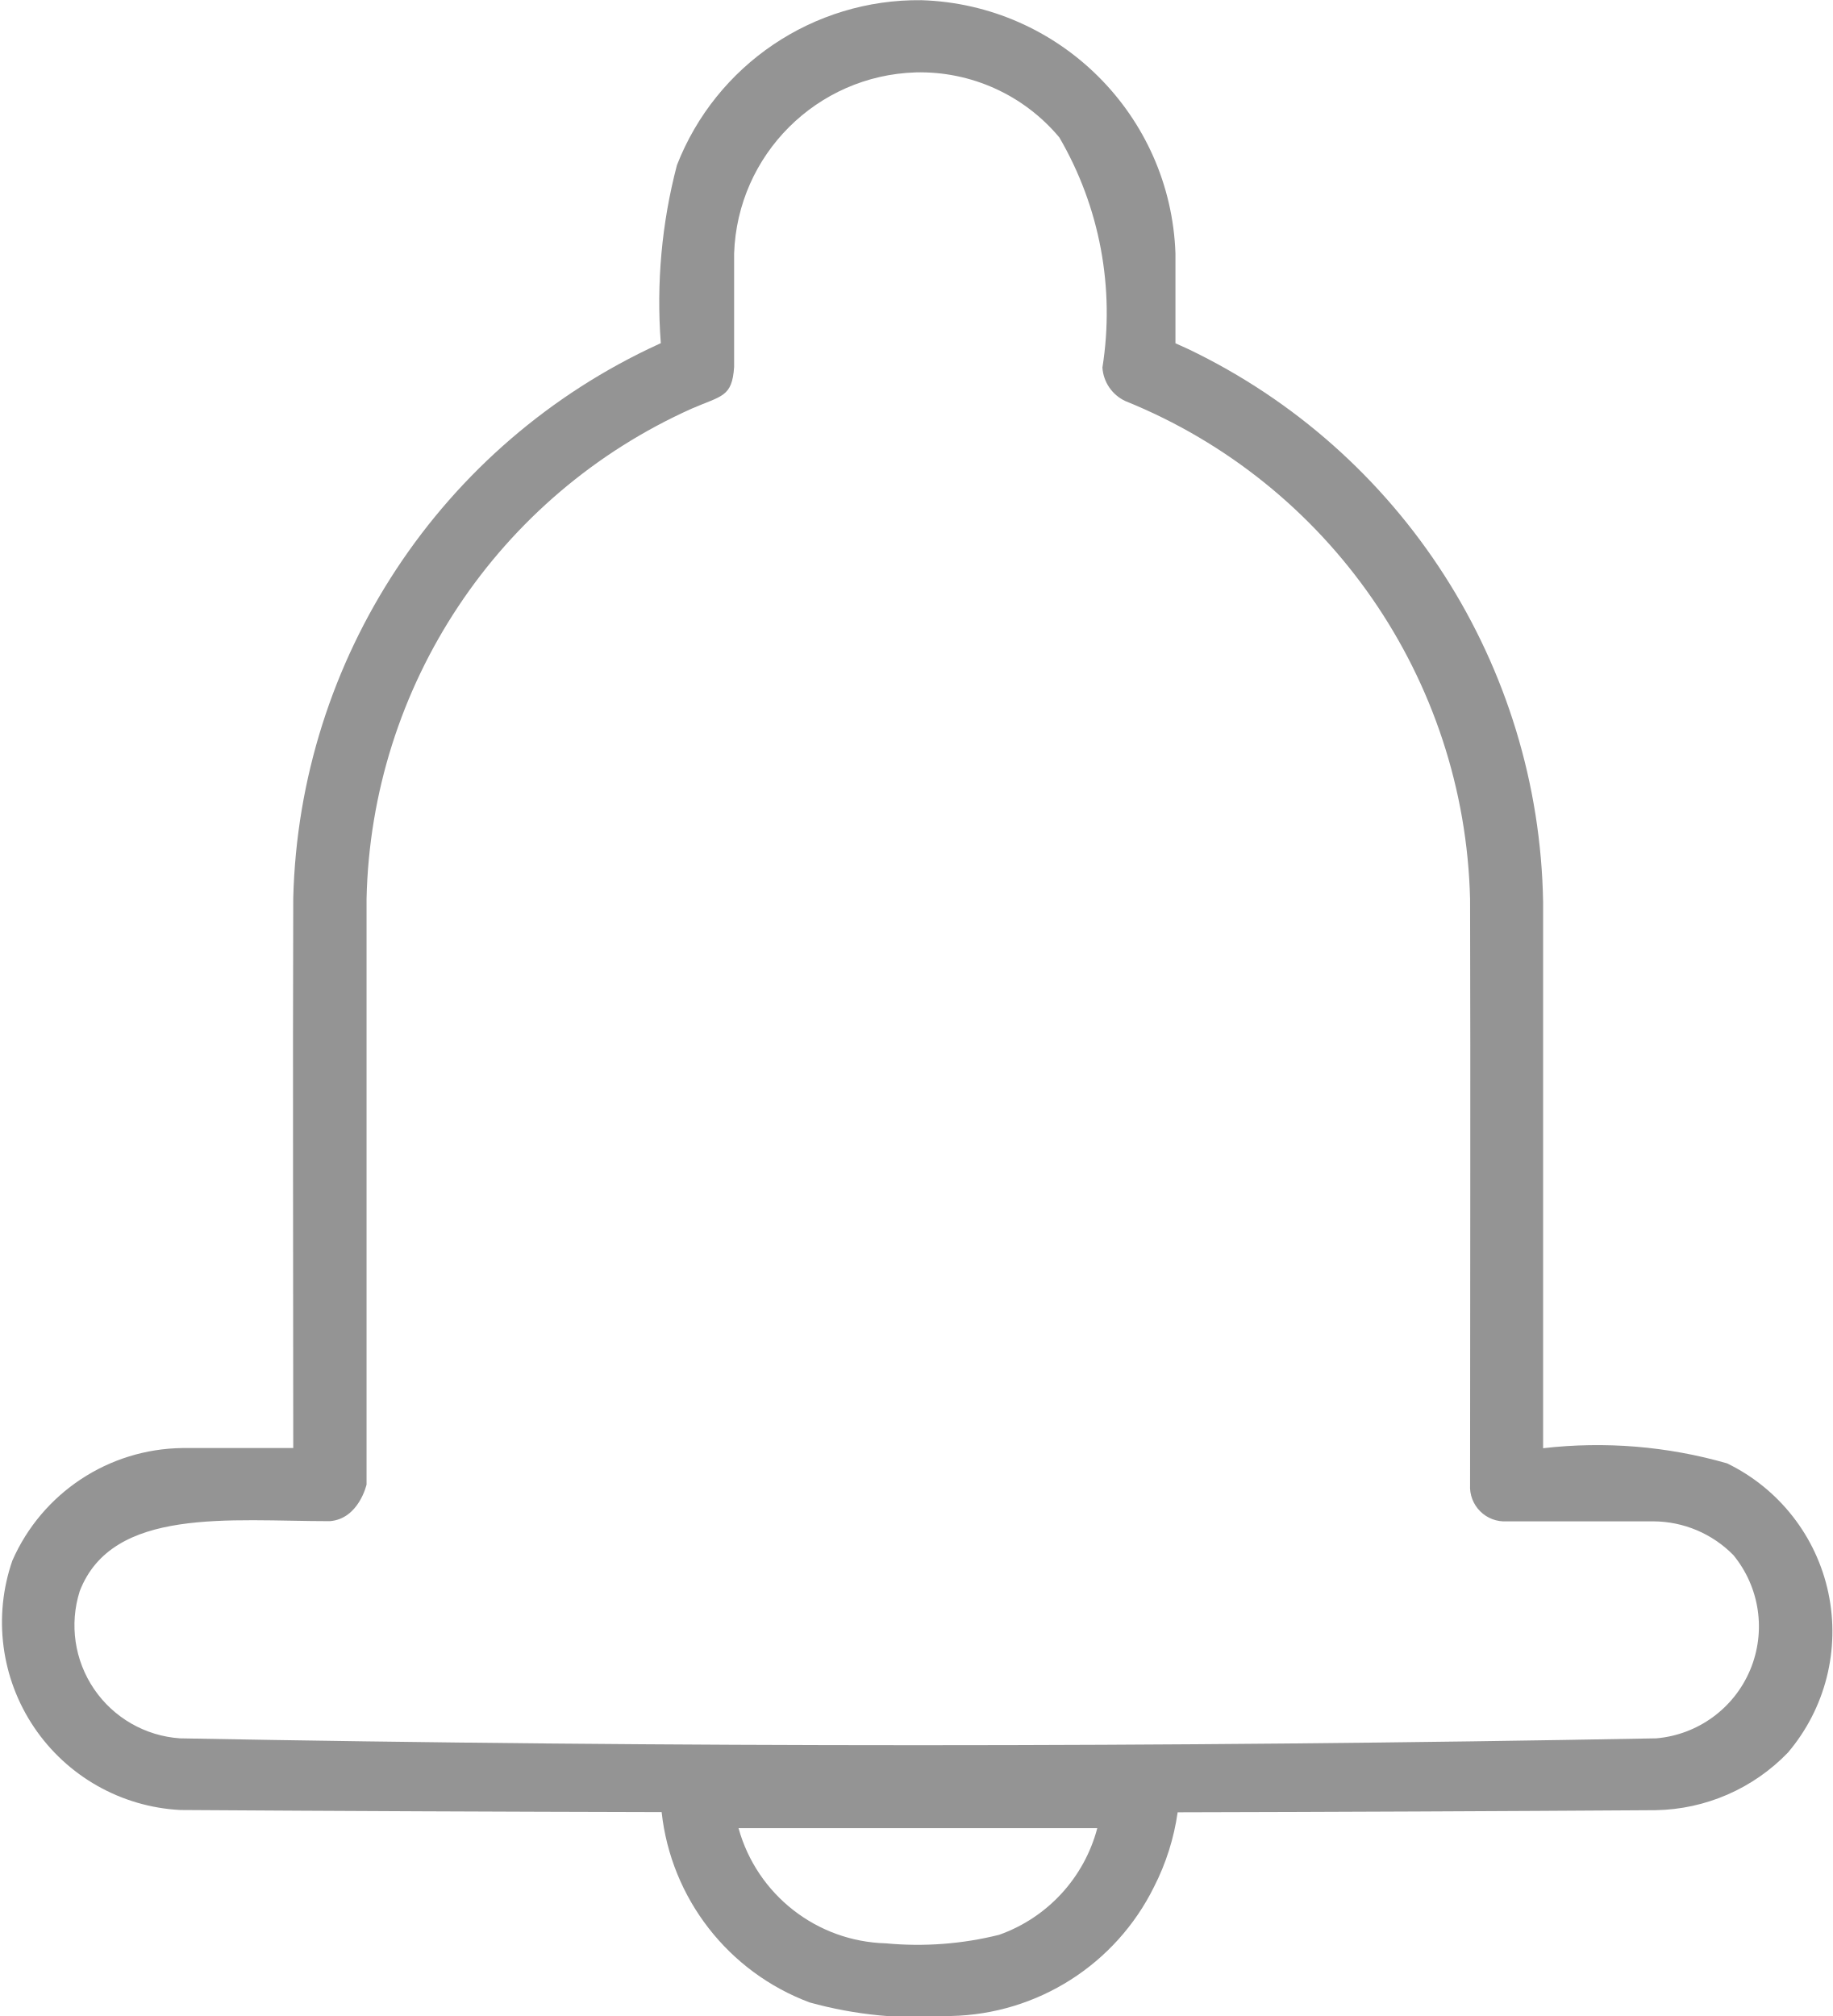
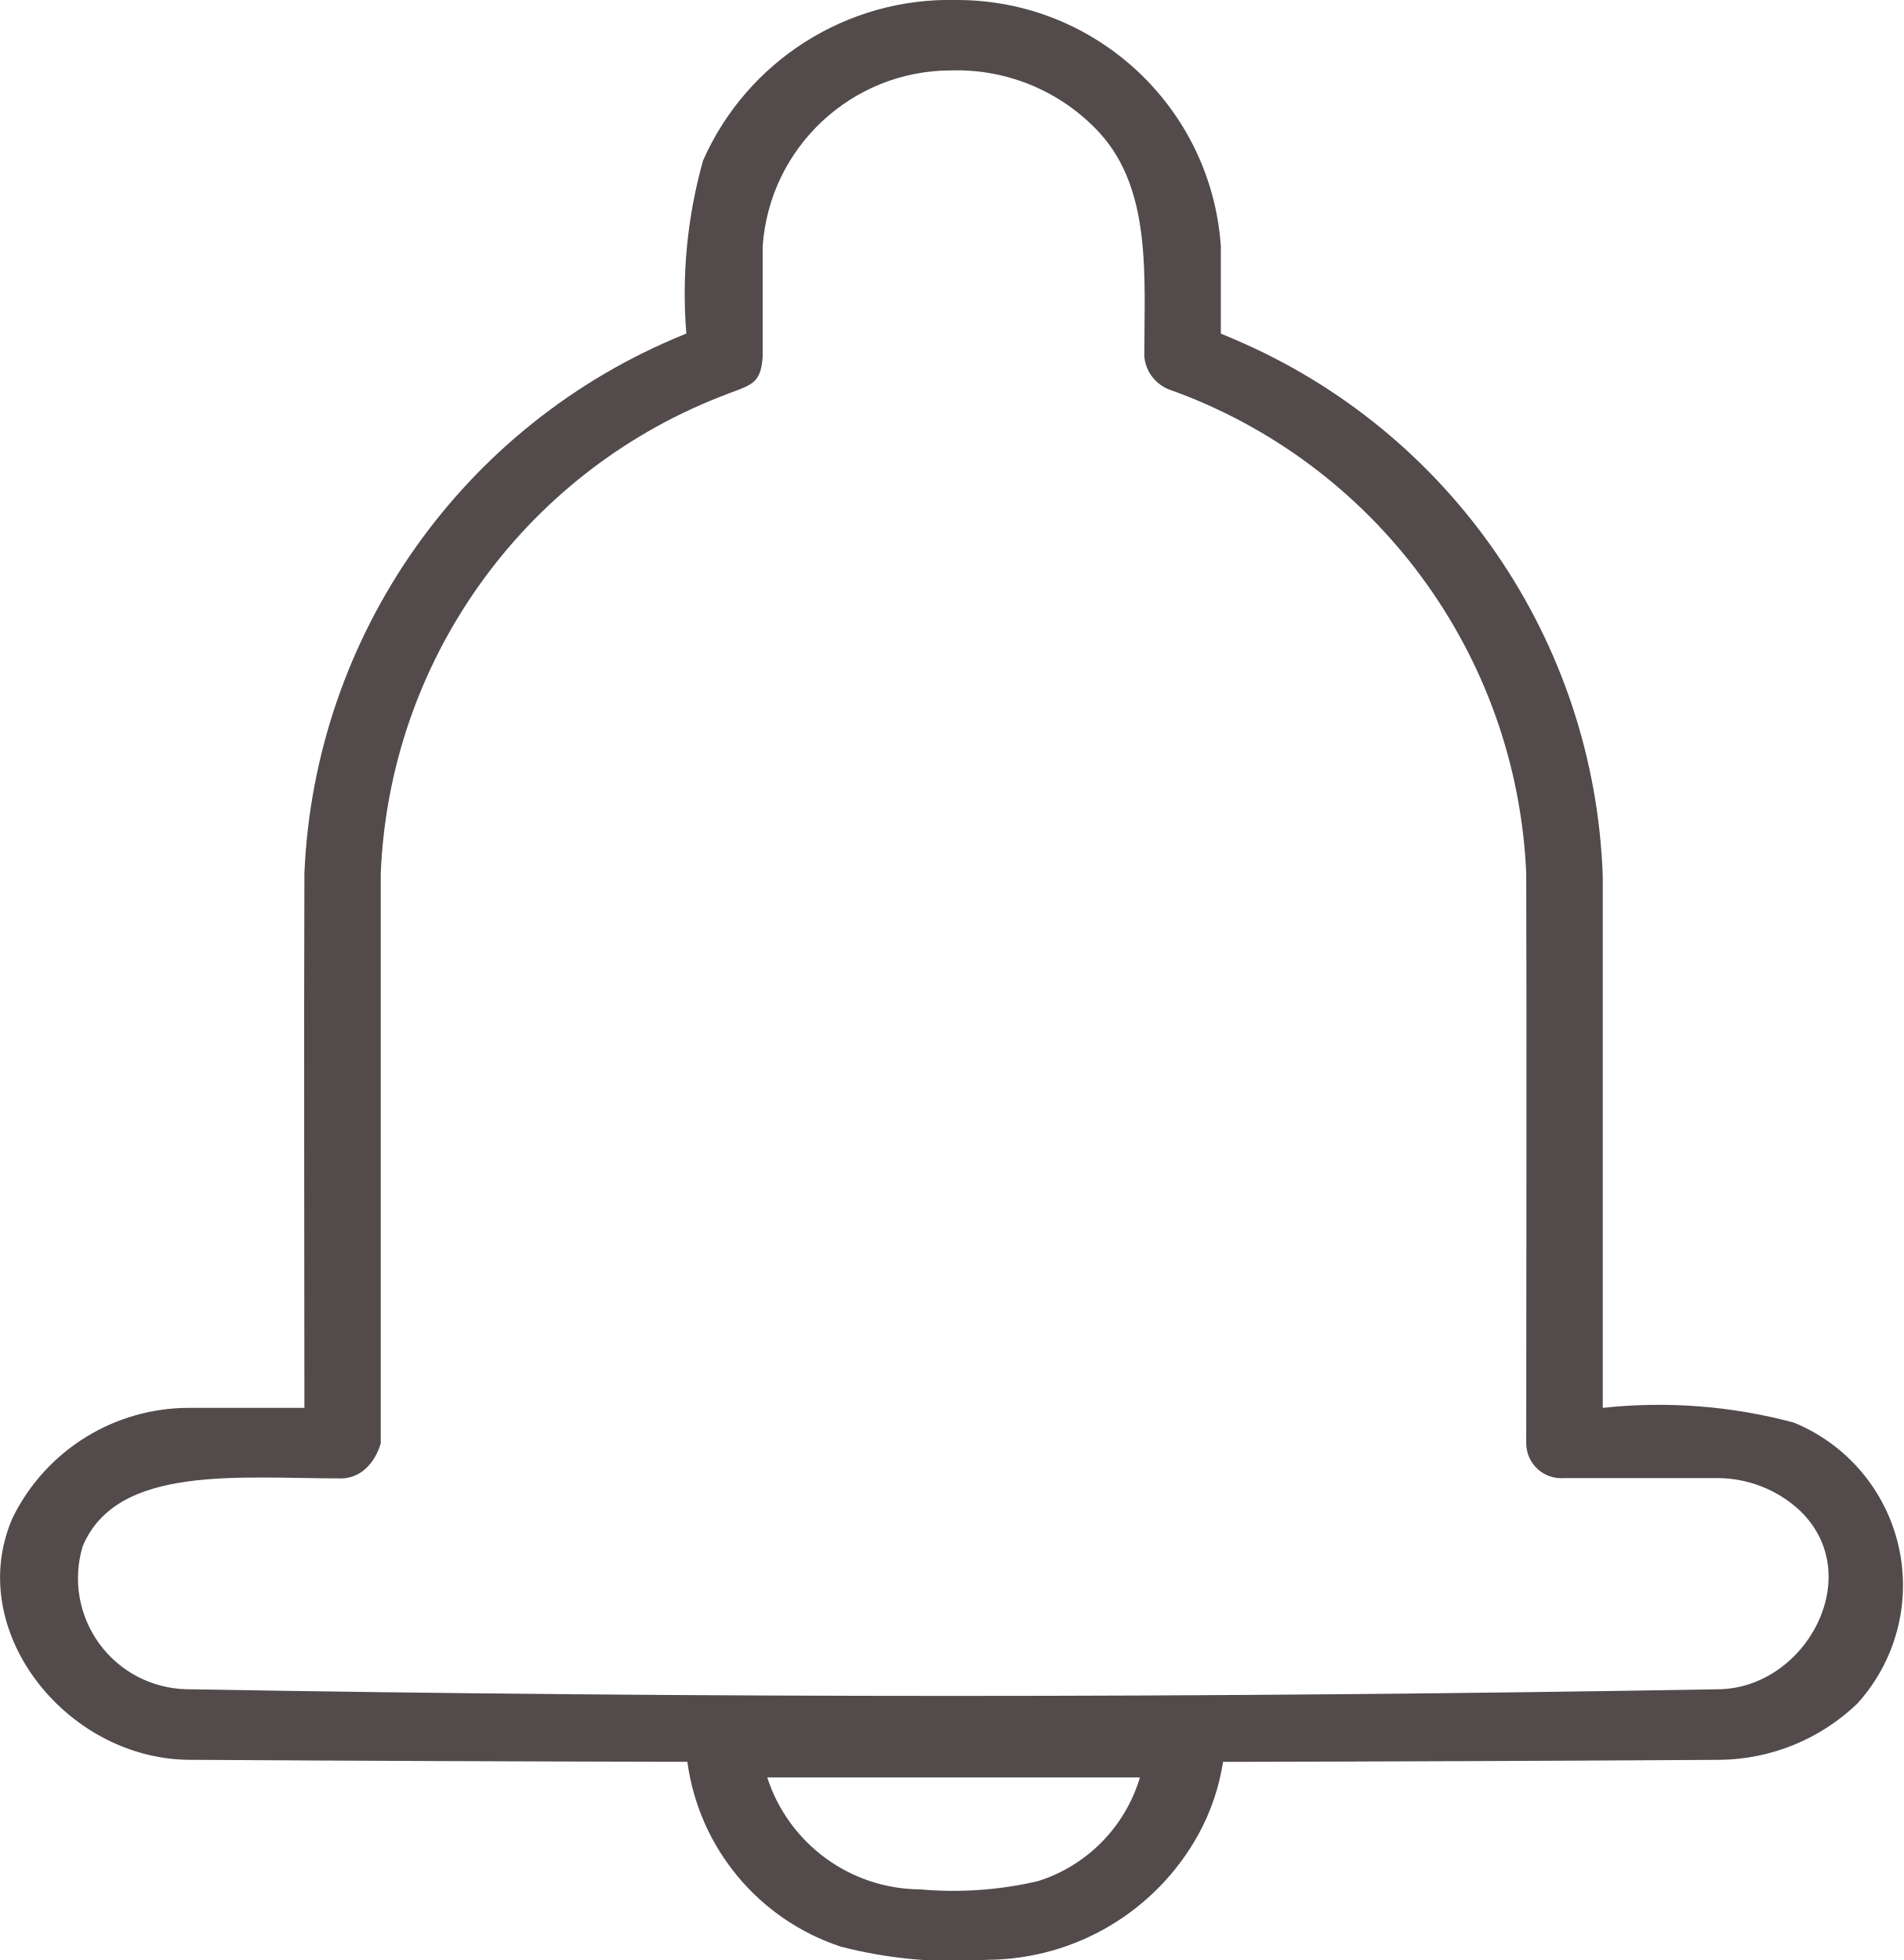
- <svg xmlns="http://www.w3.org/2000/svg" width="20" height="22" viewBox="0 0 20 22">
-   <defs>
-     <clipPath id="a">
-       <path d="M111.22-24.225q-2.627-.006-5.253-.023a2.052,2.052,0,0,1-1.832-2.722,2.054,2.054,0,0,1,1.856-1.228H107.2c0-2-.006-4,0-6a6.838,6.838,0,0,1,3.989-6.047l.022-.01a5.886,5.886,0,0,1,.176-1.943,2.829,2.829,0,0,1,2.667-1.8,2.865,2.865,0,0,1,2.773,2.764v.98l.139.063a6.818,6.818,0,0,1,3.873,6.035v5.96a5.137,5.137,0,0,1,2.007.165,2.04,2.04,0,0,1,.665,3.156,2.053,2.053,0,0,1-1.443.629q-2.608.017-5.217.023a2.588,2.588,0,0,1-.257.812A2.53,2.53,0,0,1,114.377-22a4.453,4.453,0,0,1-1.542-.148A2.508,2.508,0,0,1,111.22-24.225Zm4.755.175h-3.916a1.716,1.716,0,0,0,1.608,1.257,3.672,3.672,0,0,0,1.236-.093A1.693,1.693,0,0,0,115.974-24.05Zm-1.983-19.16a2.046,2.046,0,0,0-1.981,1.976v1.239c-.022.329-.135.312-.46.453A6.005,6.005,0,0,0,108-34.194V-27.8s-.084.375-.4.4c-1.092,0-2.374-.158-2.73.764a1.236,1.236,0,0,0,1.094,1.606q8.054.15,16.111,0a1.226,1.226,0,0,0,.84-2,1.231,1.231,0,0,0-.873-.368h-1.6a.378.378,0,0,1-.4-.4c0-2.131.006-4.261,0-6.391a6.019,6.019,0,0,0-3.761-5.434.434.434,0,0,1-.251-.366,3.8,3.8,0,0,0-.47-2.511A1.978,1.978,0,0,0,113.991-43.21Z" fill="none" clip-rule="evenodd" />
-     </clipPath>
-     <clipPath id="b">
-       <path d="M0,0H375V-792H0Z" fill="none" />
-     </clipPath>
-   </defs>
-   <g transform="translate(-104 44)" clip-path="url(#a)">
-     <g clip-path="url(#b)">
-       <path d="M99-49h30v32H99Z" fill="#949494" />
+ <svg xmlns="http://www.w3.org/2000/svg" width="38.778" height="39.914" viewBox="0 0 38.778 39.914">
+   <g id="Group_22870" data-name="Group 22870" transform="translate(-104 44)">
+     <g id="Group_22871" data-name="Group 22871">
+       <path id="Path_25046" data-name="Path 25046" d="M118-8.122q-5.093-.01-10.186-.041c-2.5-.043-4.558-2.669-3.552-4.938a4,4,0,0,1,3.6-2.229H110.2c0-3.629-.012-7.258,0-10.888a12.409,12.409,0,0,1,7.735-10.971l.044-.018a10.02,10.02,0,0,1,.341-3.525A5.493,5.493,0,0,1,123.488-44a5.386,5.386,0,0,1,5.378,5.015v1.778c.09.037.18.075.269.114a12.347,12.347,0,0,1,7.51,10.949V-15.33a10.618,10.618,0,0,1,3.891.3,3.581,3.581,0,0,1,1.29,5.726,4.113,4.113,0,0,1-2.8,1.142q-5.057.031-10.115.041a4.483,4.483,0,0,1-.5,1.474,4.94,4.94,0,0,1-4.3,2.557,9.2,9.2,0,0,1-2.989-.269A4.613,4.613,0,0,1,118-8.122Zm9.219.318h-7.592a3.294,3.294,0,0,0,3.117,2.28,7.594,7.594,0,0,0,2.4-.169A3.16,3.16,0,0,0,127.217-7.8Zm-3.844-34.762a3.848,3.848,0,0,0-3.841,3.586v2.248c-.043.6-.262.566-.892.822a10.906,10.906,0,0,0-6.887,9.7v11.6s-.163.679-.778.717c-2.118,0-4.6-.287-5.294,1.386A2.26,2.26,0,0,0,107.8-9.6q15.616.272,31.237,0c1.757-.051,2.986-2.321,1.628-3.633a2.471,2.471,0,0,0-1.692-.667h-3.109a.713.713,0,0,1-.778-.717c0-3.865.012-7.73,0-11.6a10.964,10.964,0,0,0-7.292-9.858.8.8,0,0,1-.487-.664c0-1.639.154-3.388-.911-4.556A3.951,3.951,0,0,0,123.372-42.566Z" fill="#534b4b" fill-rule="evenodd" />
    </g>
  </g>
</svg>
